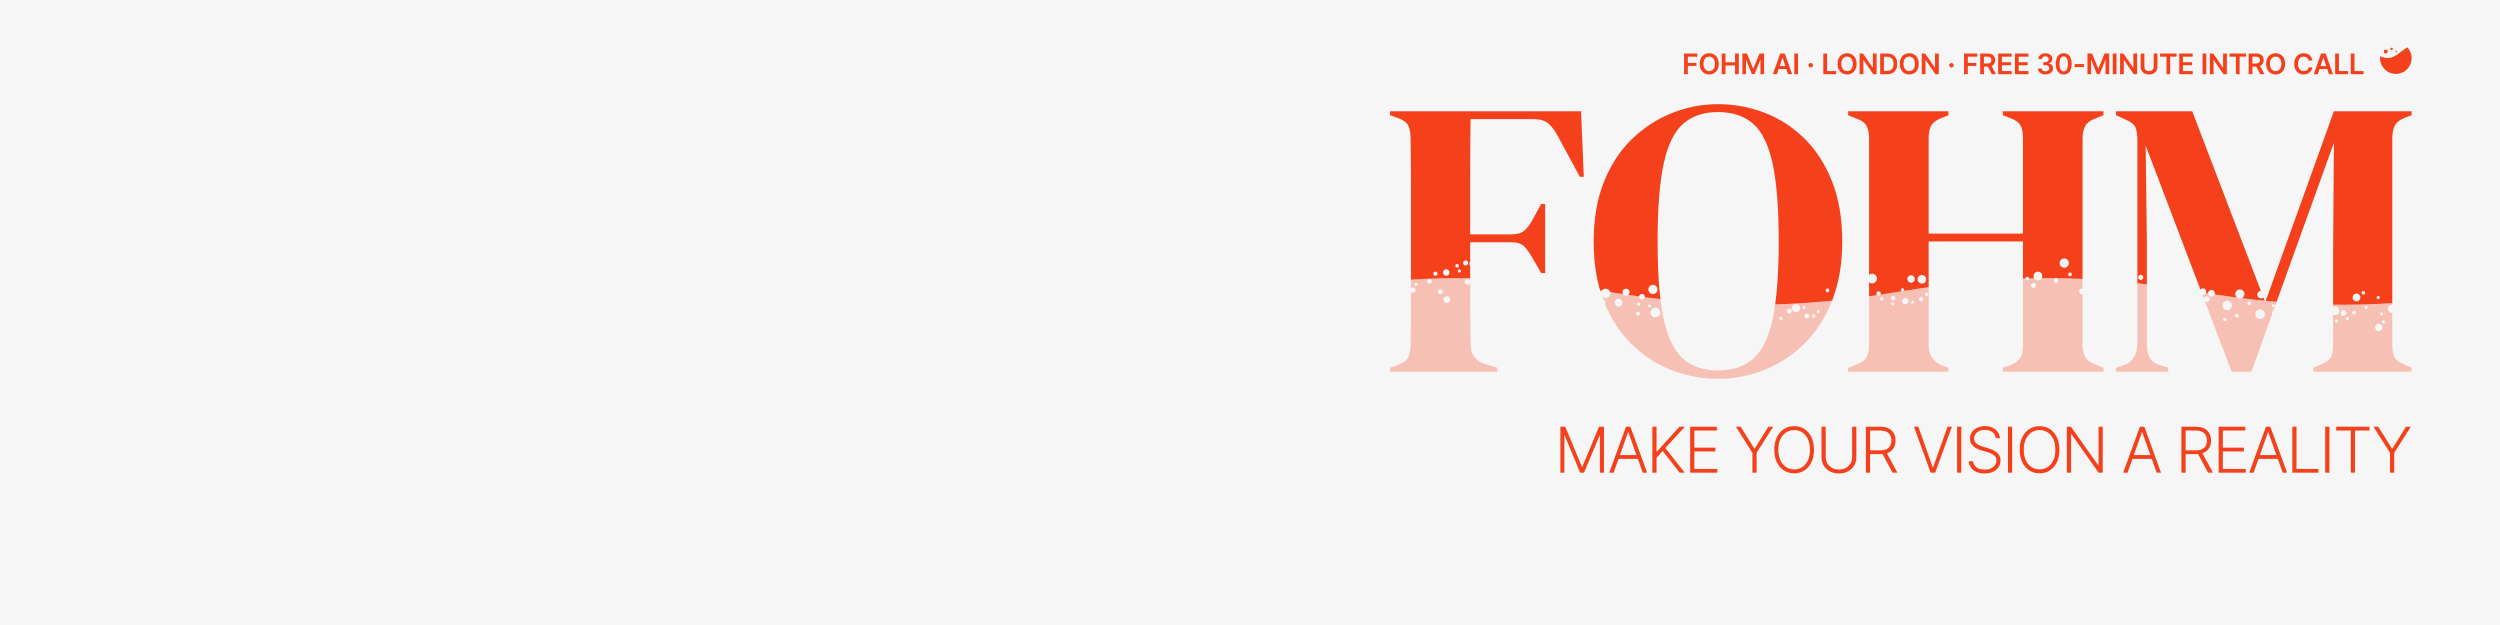
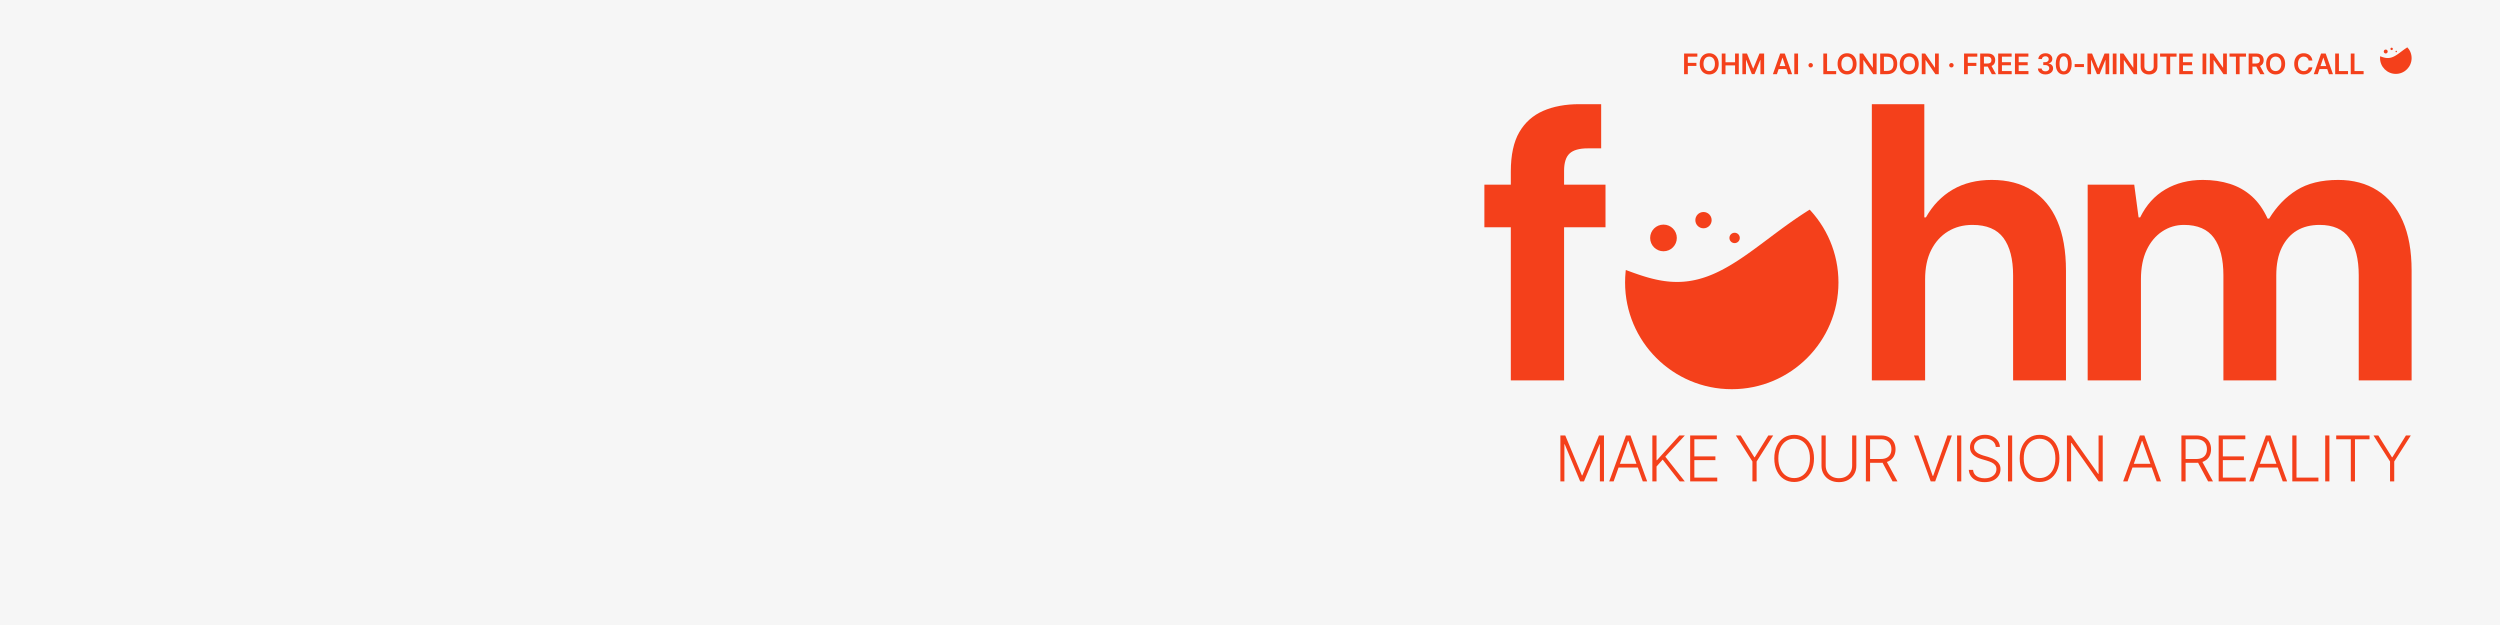
<svg xmlns="http://www.w3.org/2000/svg" viewBox="0 0 1584 396" width="1584" height="396">
  <rect width="1584" height="396" fill="#F6F6F6" />
-   <defs>
-     <clipPath id="up36">
-       <path d="M830.75 184.65 C898.79 173.40 949.53 173.40 1017.56 184.65 C1085.60 195.90 1136.34 195.90 1204.38 184.65 C1272.41 173.40 1323.15 173.40 1391.19 184.65 C1459.22 195.90 1509.96 195.90 1578.00 184.65 L1578.00 16.00 L830.75 16.00 Z" />
-     </clipPath>
-     <clipPath id="dn36">
-       <path d="M830.75 184.65 C898.79 173.40 949.53 173.40 1017.56 184.65 C1085.60 195.90 1136.34 195.90 1204.38 184.65 C1272.41 173.40 1323.15 173.40 1391.19 184.65 C1459.22 195.90 1509.96 195.90 1578.00 184.65 L1578.00 285.50 L830.75 285.50 Z" />
-     </clipPath>
-     <mask id="fm36" maskUnits="userSpaceOnUse" x="830.75" y="16.00" width="747.25" height="269.50">
-       <rect x="830.75" y="16.00" width="747.25" height="269.50" fill="#fff" />
-       <g fill="#000">
-         <circle cx="880.93" cy="183.11" r="1.15" />
-         <circle cx="886.37" cy="176.33" r="1.00" />
-         <circle cx="895.13" cy="183.79" r="1.74" />
-         <circle cx="891.70" cy="175.32" r="1.00" />
-         <circle cx="897.15" cy="180.18" r="1.02" />
-         <circle cx="905.65" cy="178.18" r="1.53" />
-         <circle cx="909.47" cy="173.44" r="1.34" />
-         <circle cx="912.63" cy="184.83" r="1.59" />
-         <circle cx="916.34" cy="172.67" r="2.06" />
-         <circle cx="916.69" cy="189.87" r="2.15" />
-         <circle cx="924.63" cy="171.69" r="1.00" />
-         <circle cx="923.22" cy="168.41" r="1.14" />
-         <circle cx="928.62" cy="166.61" r="1.61" />
-         <circle cx="929.76" cy="178.62" r="1.84" />
-         <circle cx="934.18" cy="185.56" r="1.79" />
-         <circle cx="932.84" cy="167.10" r="1.86" />
-         <circle cx="938.90" cy="177.11" r="1.00" />
-         <circle cx="940.50" cy="168.40" r="1.08" />
-         <circle cx="948.35" cy="183.26" r="1.53" />
-         <circle cx="948.67" cy="175.81" r="2.58" />
-         <circle cx="958.10" cy="183.62" r="1.00" />
-         <circle cx="966.75" cy="176.20" r="1.88" />
-         <circle cx="964.24" cy="184.87" r="2.24" />
-         <circle cx="968.56" cy="172.77" r="1.01" />
-         <circle cx="968.51" cy="180.00" r="1.00" />
-         <circle cx="974.76" cy="182.99" r="1.00" />
-         <circle cx="974.99" cy="190.29" r="1.20" />
-         <circle cx="982.07" cy="182.63" r="1.08" />
-         <circle cx="982.67" cy="190.32" r="1.01" />
-         <circle cx="987.96" cy="168.91" r="1.01" />
-         <circle cx="991.00" cy="172.70" r="1.09" />
-         <circle cx="994.89" cy="168.59" r="1.49" />
-         <circle cx="994.08" cy="188.11" r="3.14" />
-         <circle cx="1000.91" cy="178.11" r="1.03" />
-         <circle cx="1003.17" cy="182.32" r="2.24" />
-         <circle cx="1008.34" cy="188.33" r="2.53" />
-         <circle cx="1011.55" cy="192.36" r="1.00" />
-         <circle cx="1015.19" cy="191.61" r="1.93" />
-         <circle cx="1017.35" cy="185.92" r="3.01" />
-         <circle cx="1025.51" cy="191.80" r="2.48" />
-         <circle cx="1030.23" cy="185.14" r="2.27" />
-         <circle cx="1037.87" cy="198.69" r="1.25" />
-         <circle cx="1038.28" cy="192.79" r="1.03" />
-         <circle cx="1045.15" cy="193.90" r="1.02" />
-         <circle cx="1040.32" cy="188.03" r="1.82" />
-         <circle cx="1048.88" cy="198.01" r="3.10" />
-         <circle cx="1047.31" cy="183.40" r="2.91" />
-         <circle cx="1056.80" cy="193.47" r="1.63" />
-         <circle cx="1061.17" cy="199.95" r="1.19" />
-         <circle cx="1060.91" cy="184.68" r="2.77" />
-         <circle cx="1066.62" cy="196.66" r="2.31" />
-         <circle cx="1073.03" cy="191.96" r="2.04" />
-         <circle cx="1079.06" cy="195.36" r="1.08" />
-         <circle cx="1078.47" cy="205.45" r="2.16" />
-         <circle cx="1084.51" cy="191.28" r="1.69" />
-         <circle cx="1086.96" cy="197.15" r="1.50" />
-         <circle cx="1091.05" cy="206.47" r="1.95" />
-         <circle cx="1094.62" cy="196.28" r="1.01" />
-         <circle cx="1098.74" cy="198.82" r="1.86" />
-         <circle cx="1104.66" cy="196.76" r="1.03" />
-         <circle cx="1105.01" cy="191.03" r="3.08" />
-         <circle cx="1107.06" cy="183.07" r="1.25" />
-         <circle cx="1107.95" cy="199.67" r="1.30" />
-         <circle cx="1115.02" cy="182.47" r="1.04" />
-         <circle cx="1114.81" cy="202.95" r="1.31" />
-         <circle cx="1122.19" cy="198.81" r="1.00" />
-         <circle cx="1122.14" cy="185.64" r="3.10" />
-         <circle cx="1128.34" cy="201.71" r="1.10" />
-         <circle cx="1133.69" cy="197.02" r="1.59" />
-         <circle cx="1137.95" cy="195.22" r="2.58" />
-         <circle cx="1144.88" cy="200.27" r="1.54" />
-         <circle cx="1143.06" cy="194.89" r="1.07" />
-         <circle cx="1152.05" cy="197.33" r="1.00" />
-         <circle cx="1149.14" cy="200.21" r="1.12" />
-         <circle cx="1157.92" cy="183.96" r="1.18" />
-         <circle cx="1162.73" cy="199.80" r="2.39" />
-         <circle cx="1165.16" cy="189.71" r="2.46" />
-         <circle cx="1169.78" cy="197.30" r="1.17" />
-         <circle cx="1173.53" cy="195.22" r="1.00" />
-         <circle cx="1175.60" cy="200.98" r="1.03" />
-         <circle cx="1179.72" cy="196.48" r="1.11" />
-         <circle cx="1183.06" cy="194.58" r="1.35" />
-         <circle cx="1186.16" cy="176.50" r="3.07" />
-         <circle cx="1190.27" cy="185.97" r="1.38" />
-         <circle cx="1192.25" cy="189.32" r="1.09" />
-         <circle cx="1199.18" cy="192.54" r="1.00" />
-         <circle cx="1199.54" cy="188.87" r="1.49" />
-         <circle cx="1207.17" cy="190.78" r="2.01" />
-         <circle cx="1205.47" cy="183.64" r="1.02" />
-         <circle cx="1211.92" cy="191.47" r="1.00" />
-         <circle cx="1210.87" cy="176.77" r="2.37" />
-         <circle cx="1217.17" cy="189.54" r="1.44" />
-         <circle cx="1217.72" cy="176.96" r="2.71" />
-         <circle cx="1220.77" cy="186.44" r="1.07" />
-         <circle cx="1230.24" cy="175.25" r="1.73" />
-         <circle cx="1232.62" cy="181.58" r="2.08" />
-         <circle cx="1237.13" cy="181.25" r="1.09" />
-         <circle cx="1240.65" cy="177.31" r="1.41" />
-         <circle cx="1247.97" cy="172.83" r="1.02" />
-         <circle cx="1245.59" cy="179.10" r="1.13" />
-         <circle cx="1253.63" cy="178.68" r="1.87" />
-         <circle cx="1250.84" cy="173.36" r="1.12" />
-         <circle cx="1261.14" cy="177.69" r="2.72" />
-         <circle cx="1272.35" cy="183.59" r="3.00" />
-         <circle cx="1276.50" cy="161.68" r="1.40" />
-         <circle cx="1275.97" cy="176.77" r="1.13" />
-         <circle cx="1284.45" cy="176.46" r="1.14" />
-         <circle cx="1291.24" cy="174.86" r="2.75" />
-         <circle cx="1288.39" cy="180.83" r="1.63" />
-         <circle cx="1302.67" cy="177.77" r="1.45" />
-         <circle cx="1307.91" cy="166.70" r="2.94" />
-         <circle cx="1311.55" cy="173.83" r="1.17" />
-         <circle cx="1319.04" cy="184.60" r="1.82" />
-         <circle cx="1320.78" cy="178.13" r="1.24" />
-         <circle cx="1326.78" cy="179.70" r="1.42" />
-         <circle cx="1329.45" cy="178.49" r="1.17" />
-         <circle cx="1330.31" cy="168.00" r="1.09" />
-         <circle cx="1336.13" cy="173.77" r="1.27" />
-         <circle cx="1334.88" cy="182.07" r="1.17" />
-         <circle cx="1344.56" cy="180.57" r="1.43" />
-         <circle cx="1342.48" cy="178.50" r="1.06" />
-         <circle cx="1350.61" cy="183.64" r="3.01" />
-         <circle cx="1348.62" cy="187.66" r="1.00" />
-         <circle cx="1356.38" cy="175.73" r="1.63" />
-         <circle cx="1362.96" cy="185.18" r="1.01" />
-         <circle cx="1365.41" cy="181.33" r="1.34" />
-         <circle cx="1370.81" cy="183.68" r="1.02" />
-         <circle cx="1373.16" cy="190.99" r="1.00" />
-         <circle cx="1377.76" cy="169.31" r="1.23" />
-         <circle cx="1378.63" cy="191.93" r="1.35" />
-         <circle cx="1387.05" cy="184.11" r="1.07" />
-         <circle cx="1391.59" cy="188.11" r="1.28" />
-         <circle cx="1398.24" cy="189.57" r="1.90" />
-         <circle cx="1395.81" cy="184.80" r="2.09" />
-         <circle cx="1401.19" cy="185.88" r="2.17" />
-         <circle cx="1409.58" cy="202.50" r="1.06" />
-         <circle cx="1411.12" cy="193.55" r="2.98" />
-         <circle cx="1417.24" cy="199.99" r="1.24" />
-         <circle cx="1419.18" cy="186.26" r="2.90" />
-         <circle cx="1425.10" cy="192.23" r="1.21" />
-         <circle cx="1432.03" cy="199.08" r="3.06" />
-         <circle cx="1432.62" cy="186.66" r="2.40" />
-         <circle cx="1440.73" cy="198.17" r="1.21" />
-         <circle cx="1440.31" cy="193.65" r="1.00" />
-         <circle cx="1446.85" cy="197.32" r="2.19" />
-         <circle cx="1449.63" cy="209.33" r="2.01" />
-         <circle cx="1458.97" cy="197.63" r="1.00" />
-         <circle cx="1456.63" cy="185.91" r="1.00" />
-         <circle cx="1462.40" cy="202.51" r="3.02" />
-         <circle cx="1469.29" cy="197.36" r="2.33" />
-         <circle cx="1468.06" cy="188.61" r="1.15" />
-         <circle cx="1473.49" cy="201.25" r="2.25" />
-         <circle cx="1477.15" cy="190.12" r="1.00" />
-         <circle cx="1479.57" cy="196.95" r="2.67" />
-         <circle cx="1480.48" cy="203.33" r="1.01" />
-         <circle cx="1487.35" cy="201.84" r="1.07" />
-         <circle cx="1484.86" cy="198.31" r="1.87" />
-         <circle cx="1493.08" cy="188.48" r="2.48" />
-         <circle cx="1491.48" cy="198.08" r="1.21" />
-         <circle cx="1499.14" cy="194.75" r="1.02" />
-         <circle cx="1497.41" cy="185.50" r="1.15" />
-         <circle cx="1507.20" cy="207.46" r="2.35" />
-         <circle cx="1506.82" cy="188.52" r="1.01" />
-         <circle cx="1508.85" cy="198.86" r="1.00" />
-         <circle cx="1510.11" cy="204.00" r="1.04" />
-         <circle cx="1515.55" cy="195.70" r="2.59" />
-         <circle cx="1520.96" cy="195.40" r="1.06" />
-       </g>
-     </mask>
-   </defs>
-   <g mask="url(#fm36)">
-     <g clip-path="url(#up36)">
-       <path fill="#F4401B" d="M880.75 235.5V233.0L885.25 231.5Q890.25 229.75 892.0 226.75Q893.75 223.75 893.75 218.75Q894.0 203.75 894.0 188.5Q894.0 173.25 894.0 158.0V148.0Q894.0 133.0 894.0 117.875Q894.0 102.75 893.75 87.75Q893.75 82.75 892.375 79.75Q891.0 76.75 886.25 75.0L880.75 73.0V70.5H1001.75L1003.5 112.0H1001.0L986.75 85.75Q984.25 81.0 981.0 78.25Q977.75 75.5 972.0 75.5H931.75Q931.5 93.25 931.5 111.75Q931.5 130.25 931.5 148.5H957.5Q963.25 148.5 966.0 146.0Q968.75 143.5 971.25 138.75L976.5 129.25H979.0V173.0H976.5L971.0 163.5Q968.5 159.0 965.875 156.25Q963.25 153.5 957.5 153.5H931.5Q931.5 171.0 931.5 186.875Q931.5 202.75 931.75 218.0Q931.75 227.75 941.25 230.75L948.75 233.0V235.5ZM1088.5 240.0Q1073.25 240.0 1059.125 234.5Q1045.0 229.0 1033.875 218.125Q1022.75 207.25 1016.25 191.0Q1009.75 174.75 1009.75 153.0Q1009.75 131.5 1016.25 115.25Q1022.75 99.0 1034.0 88.125Q1045.25 77.25 1059.375 71.625Q1073.5 66.0 1088.5 66.0Q1103.75 66.0 1117.875 71.375Q1132.0 76.75 1143.125 87.625Q1154.25 98.5 1160.75 114.875Q1167.25 131.25 1167.25 153.0Q1167.25 174.25 1160.75 190.625Q1154.25 207.0 1143.125 217.875Q1132.0 228.75 1117.875 234.375Q1103.75 240.0 1088.5 240.0ZM1088.5 234.75Q1102.25 234.75 1110.75 227.375Q1119.25 220.0 1123.125 202.125Q1127.0 184.25 1127.0 153.0Q1127.0 121.5 1123.125 103.625Q1119.25 85.75 1110.75 78.375Q1102.25 71.0 1088.5 71.0Q1075.0 71.0 1066.5 78.375Q1058.0 85.75 1054.125 103.625Q1050.25 121.5 1050.25 153.0Q1050.25 184.25 1054.125 202.125Q1058.0 220.0 1066.5 227.375Q1075.0 234.75 1088.5 234.75ZM1171.0 235.5V233.0L1176.0 231.0Q1181.0 229.25 1182.625 226.25Q1184.25 223.25 1184.25 218.5V87.75Q1184.25 82.75 1182.625 79.75Q1181.0 76.75 1176.0 75.0L1171.0 73.0V70.5H1234.5V73.0L1230.25 74.75Q1225.5 76.5 1223.75 79.375Q1222.0 82.25 1222.0 87.25V148.0H1281.75V87.25Q1281.75 82.25 1280.125 79.375Q1278.5 76.5 1273.5 74.75L1269.0 73.0V70.5H1332.75V73.0L1327.75 75.0Q1323.0 76.75 1321.25 79.75Q1319.5 82.75 1319.5 87.75V218.5Q1319.5 223.25 1321.25 226.25Q1323.0 229.25 1327.75 231.0L1332.75 233.0V235.5H1269.0V233.0L1273.5 231.5Q1278.5 229.5 1280.125 226.625Q1281.75 223.75 1281.75 218.75V153.0H1222.0V218.75Q1222.0 228.0 1230.25 231.5L1234.5 233.0V235.5ZM1340.75 235.5V233.0L1345.75 231.25Q1354.25 228.5 1354.25 217.0V89.0Q1354.25 84.0 1353.125 81.0Q1352.0 78.0 1347.25 76.0L1340.75 73.0V70.5H1389.0L1435.25 191.5L1478.75 70.5H1528.0V73.0L1524.0 74.5Q1519.25 76.25 1517.5 79.375Q1515.75 82.5 1515.75 87.5V218.25Q1515.75 223.25 1517.0 226.0Q1518.25 228.75 1523.0 230.75L1528.0 233.0V235.5H1465.75V233.0L1471.0 230.75Q1475.75 228.75 1477.0 226.0Q1478.25 223.25 1478.25 218.25V162.0L1478.75 90.5L1426.5 235.5H1414.0L1359.5 92.25L1360.25 154.5V217.5Q1360.25 223.0 1361.875 226.375Q1363.5 229.75 1368.25 231.25L1373.75 233.0V235.5Z" />
-     </g>
-     <g clip-path="url(#dn36)">
-       <path fill-opacity=".3" fill="#F4401B" d="M880.75 235.5V233.0L885.25 231.5Q890.25 229.75 892.0 226.75Q893.75 223.75 893.75 218.75Q894.0 203.75 894.0 188.5Q894.0 173.25 894.0 158.0V148.0Q894.0 133.0 894.0 117.875Q894.0 102.75 893.75 87.75Q893.75 82.75 892.375 79.75Q891.0 76.75 886.25 75.0L880.75 73.0V70.5H1001.75L1003.5 112.0H1001.0L986.75 85.75Q984.25 81.0 981.0 78.25Q977.75 75.5 972.0 75.5H931.75Q931.5 93.25 931.5 111.75Q931.5 130.25 931.5 148.5H957.5Q963.25 148.5 966.0 146.0Q968.75 143.5 971.25 138.75L976.5 129.25H979.0V173.0H976.5L971.0 163.5Q968.5 159.0 965.875 156.25Q963.25 153.5 957.5 153.5H931.5Q931.5 171.0 931.5 186.875Q931.5 202.75 931.75 218.0Q931.75 227.75 941.25 230.75L948.75 233.0V235.5ZM1088.5 240.0Q1073.25 240.0 1059.125 234.5Q1045.0 229.0 1033.875 218.125Q1022.75 207.25 1016.25 191.0Q1009.75 174.75 1009.75 153.0Q1009.75 131.5 1016.25 115.25Q1022.75 99.0 1034.0 88.125Q1045.25 77.25 1059.375 71.625Q1073.5 66.0 1088.5 66.0Q1103.75 66.0 1117.875 71.375Q1132.0 76.75 1143.125 87.625Q1154.25 98.5 1160.75 114.875Q1167.25 131.25 1167.25 153.0Q1167.25 174.25 1160.75 190.625Q1154.25 207.0 1143.125 217.875Q1132.0 228.75 1117.875 234.375Q1103.75 240.0 1088.5 240.0ZM1088.5 234.75Q1102.25 234.75 1110.75 227.375Q1119.25 220.0 1123.125 202.125Q1127.0 184.25 1127.0 153.0Q1127.0 121.5 1123.125 103.625Q1119.25 85.75 1110.75 78.375Q1102.25 71.0 1088.5 71.0Q1075.0 71.0 1066.5 78.375Q1058.0 85.75 1054.125 103.625Q1050.25 121.5 1050.25 153.0Q1050.25 184.25 1054.125 202.125Q1058.0 220.0 1066.5 227.375Q1075.0 234.75 1088.5 234.75ZM1171.0 235.5V233.0L1176.0 231.0Q1181.0 229.25 1182.625 226.25Q1184.25 223.25 1184.25 218.5V87.75Q1184.25 82.75 1182.625 79.75Q1181.0 76.75 1176.0 75.0L1171.0 73.0V70.5H1234.5V73.0L1230.25 74.75Q1225.5 76.5 1223.75 79.375Q1222.0 82.25 1222.0 87.25V148.0H1281.75V87.25Q1281.75 82.25 1280.125 79.375Q1278.5 76.5 1273.5 74.75L1269.0 73.0V70.5H1332.75V73.0L1327.75 75.0Q1323.0 76.75 1321.25 79.75Q1319.5 82.75 1319.5 87.75V218.5Q1319.5 223.25 1321.25 226.25Q1323.0 229.25 1327.75 231.0L1332.75 233.0V235.5H1269.0V233.0L1273.5 231.5Q1278.5 229.5 1280.125 226.625Q1281.75 223.75 1281.75 218.75V153.0H1222.0V218.75Q1222.0 228.0 1230.25 231.5L1234.5 233.0V235.5ZM1340.75 235.5V233.0L1345.75 231.25Q1354.25 228.5 1354.25 217.0V89.0Q1354.25 84.0 1353.125 81.0Q1352.0 78.0 1347.25 76.0L1340.75 73.0V70.5H1389.0L1435.25 191.5L1478.75 70.5H1528.0V73.0L1524.0 74.5Q1519.25 76.25 1517.5 79.375Q1515.75 82.5 1515.75 87.5V218.25Q1515.75 223.25 1517.0 226.0Q1518.25 228.75 1523.0 230.75L1528.0 233.0V235.5H1465.75V233.0L1471.0 230.75Q1475.75 228.75 1477.0 226.0Q1478.25 223.25 1478.25 218.25V162.0L1478.75 90.5L1426.5 235.5H1414.0L1359.5 92.25L1360.25 154.5V217.5Q1360.25 223.0 1361.875 226.375Q1363.5 229.75 1368.25 231.25L1373.75 233.0V235.5Z" />
-     </g>
-   </g>
-   <path fill="#F4401B" d="M988.664 270.398H991.75L1002.297 295.73H1002.57L1013.117 270.398H1016.281V299.5H1013.684V276.004H1013.469L1003.605 299.5H1001.203L991.418 276.004H991.203V299.5H988.664ZM1022.405 299.5H1019.612L1030.217 270.398H1033.049L1043.635 299.5H1040.862L1031.721 273.855H1031.526ZM1024.416 288.348H1038.85V290.73H1024.416ZM1046.927 299.5V270.398H1049.583V286.082H1049.856L1064.075 270.398H1067.532L1055.13 283.855L1067.473 299.5H1064.231L1053.47 285.711L1049.583 290.066V299.5ZM1070.882 299.5V270.398H1087.777V272.801H1073.538V283.66H1086.878V286.043H1073.538V297.117H1088.05V299.5ZM1099.848 270.398H1102.914L1111.547 284.207H1111.82L1120.414 270.398H1123.5L1112.992 286.902V299.5H1110.336V286.902ZM1136.791 299.891Q1133.12 299.891 1130.268 298.055Q1127.416 296.219 1125.805 292.859Q1124.194 289.5 1124.194 284.969Q1124.194 280.418 1125.815 277.049Q1127.436 273.68 1130.278 271.844Q1133.12 270.008 1136.791 270.008Q1140.463 270.008 1143.295 271.844Q1146.127 273.68 1147.739 277.049Q1149.35 280.418 1149.35 284.969Q1149.35 289.5 1147.739 292.859Q1146.127 296.219 1143.295 298.055Q1140.463 299.891 1136.791 299.891ZM1136.791 297.41Q1139.643 297.41 1141.909 295.926Q1144.174 294.441 1145.483 291.658Q1146.791 288.875 1146.791 284.969Q1146.791 281.043 1145.483 278.25Q1144.174 275.457 1141.909 273.973Q1139.643 272.488 1136.791 272.488Q1133.94 272.488 1131.664 273.973Q1129.389 275.457 1128.071 278.25Q1126.752 281.043 1126.752 284.969Q1126.752 288.855 1128.061 291.648Q1129.37 294.441 1131.645 295.926Q1133.92 297.41 1136.791 297.41ZM1173.52 270.398H1176.177V289.656Q1176.177 292.625 1174.79 294.959Q1173.403 297.293 1170.913 298.641Q1168.423 299.988 1165.161 299.988Q1161.88 299.988 1159.389 298.641Q1156.899 297.293 1155.503 294.959Q1154.106 292.625 1154.106 289.656V270.398H1156.762V289.48Q1156.762 291.785 1157.807 293.602Q1158.852 295.418 1160.737 296.453Q1162.622 297.488 1165.161 297.488Q1167.68 297.488 1169.555 296.453Q1171.43 295.418 1172.475 293.602Q1173.52 291.785 1173.52 289.48ZM1182.222 299.5V270.398H1191.636Q1194.741 270.398 1196.812 271.521Q1198.882 272.645 1199.946 274.617Q1201.011 276.59 1201.011 279.129Q1201.011 281.668 1199.956 283.611Q1198.902 285.555 1196.821 286.648Q1194.741 287.742 1191.675 287.742H1183.687V285.32H1191.597Q1193.882 285.32 1195.386 284.559Q1196.89 283.797 1197.642 282.41Q1198.394 281.023 1198.394 279.129Q1198.394 277.215 1197.632 275.789Q1196.87 274.363 1195.366 273.582Q1193.862 272.801 1191.558 272.801H1184.878V299.5ZM1199.136 299.5 1192.066 286.355H1195.073L1202.222 299.5ZM1215.484 270.398 1224.566 296.043H1224.84L1233.941 270.398H1236.715L1226.129 299.5H1223.297L1212.691 270.398ZM1242.662 270.398V299.5H1240.006V270.398ZM1257.419 299.988Q1254.45 299.988 1252.262 299.012Q1250.075 298.035 1248.825 296.277Q1247.575 294.52 1247.419 292.215H1250.134Q1250.29 293.953 1251.276 295.145Q1252.262 296.336 1253.864 296.951Q1255.466 297.566 1257.419 297.566Q1259.606 297.566 1261.305 296.834Q1263.005 296.102 1263.971 294.793Q1264.938 293.484 1264.938 291.727Q1264.938 290.242 1264.167 289.246Q1263.395 288.25 1262.028 287.566Q1260.661 286.883 1258.845 286.355L1255.387 285.34Q1251.97 284.344 1250.075 282.527Q1248.18 280.711 1248.18 277.918Q1248.18 275.574 1249.44 273.787Q1250.7 272.0 1252.848 270.994Q1254.997 269.988 1257.673 269.988Q1260.387 269.988 1262.477 270.994Q1264.567 272.0 1265.798 273.729Q1267.028 275.457 1267.126 277.664H1264.528Q1264.294 275.242 1262.399 273.807Q1260.505 272.371 1257.595 272.371Q1255.583 272.371 1254.04 273.074Q1252.497 273.777 1251.628 275.008Q1250.759 276.238 1250.759 277.801Q1250.759 279.324 1251.618 280.35Q1252.477 281.375 1253.805 282.02Q1255.134 282.664 1256.54 283.094L1259.606 283.973Q1260.993 284.383 1262.38 284.979Q1263.766 285.574 1264.929 286.473Q1266.091 287.371 1266.804 288.67Q1267.516 289.969 1267.516 291.785Q1267.516 294.09 1266.305 295.955Q1265.095 297.82 1262.839 298.904Q1260.583 299.988 1257.419 299.988ZM1274.909 270.398V299.5H1272.253V270.398ZM1292.283 299.891Q1288.611 299.891 1285.759 298.055Q1282.908 296.219 1281.296 292.859Q1279.685 289.5 1279.685 284.969Q1279.685 280.418 1281.306 277.049Q1282.927 273.68 1285.769 271.844Q1288.611 270.008 1292.283 270.008Q1295.955 270.008 1298.787 271.844Q1301.619 273.68 1303.23 277.049Q1304.841 280.418 1304.841 284.969Q1304.841 289.5 1303.23 292.859Q1301.619 296.219 1298.787 298.055Q1295.955 299.891 1292.283 299.891ZM1292.283 297.41Q1295.134 297.41 1297.4 295.926Q1299.666 294.441 1300.974 291.658Q1302.283 288.875 1302.283 284.969Q1302.283 281.043 1300.974 278.25Q1299.666 275.457 1297.4 273.973Q1295.134 272.488 1292.283 272.488Q1289.431 272.488 1287.156 273.973Q1284.88 275.457 1283.562 278.25Q1282.244 281.043 1282.244 284.969Q1282.244 288.855 1283.552 291.648Q1284.861 294.441 1287.136 295.926Q1289.412 297.41 1292.283 297.41ZM1332.293 270.398V299.5H1329.676L1312.508 275.145H1312.254V299.5H1309.598V270.398H1312.176L1329.441 294.793H1329.656V270.398ZM1348.016 299.5H1345.223L1355.829 270.398H1358.661L1369.247 299.5H1366.473L1357.333 273.855H1357.137ZM1350.028 288.348H1364.462V290.73H1350.028ZM1382.138 299.5V270.398H1391.552Q1394.658 270.398 1396.728 271.521Q1398.798 272.645 1399.863 274.617Q1400.927 276.59 1400.927 279.129Q1400.927 281.668 1399.873 283.611Q1398.818 285.555 1396.738 286.648Q1394.658 287.742 1391.591 287.742H1383.603V285.32H1391.513Q1393.798 285.32 1395.302 284.559Q1396.806 283.797 1397.558 282.41Q1398.31 281.023 1398.31 279.129Q1398.31 277.215 1397.548 275.789Q1396.787 274.363 1395.283 273.582Q1393.779 272.801 1391.474 272.801H1384.795V299.5ZM1399.052 299.5 1391.982 286.355H1394.99L1402.138 299.5ZM1405.742 299.5V270.398H1422.637V272.801H1408.398V283.66H1421.738V286.043H1408.398V297.117H1422.91V299.5ZM1427.881 299.5H1425.088L1435.694 270.398H1438.526L1449.112 299.5H1446.338L1437.198 273.855H1437.002ZM1429.893 288.348H1444.327V290.73H1429.893ZM1452.403 299.5V270.398H1455.059V297.117H1468.946V299.5ZM1475.909 270.398V299.5H1473.253V270.398ZM1480.216 272.801V270.398H1501.33V272.801H1492.111V299.5H1489.474V272.801ZM1503.84 270.398H1506.906L1515.539 284.207H1515.812L1524.406 270.398H1527.492L1516.984 286.902V299.5H1514.328V286.902Z" />
-   <g transform="translate(1504.11 22.93) scale(0.06944)" fill="#F4401B">
+   <path fill="#F4401B" d="M957.25 241.0V108.75Q957.25 93.0 962.625 83.75Q968.0 74.5 977.75 70.25Q987.5 66.0 1000.75 66.0H1014.5V94.0H1006.0Q998.0 94.0 994.5 97.25Q991.0 100.5 991.0 108.25V241.0ZM940.5 144.0V117.0H1017.25V144.0Z" />
+   <g transform="translate(1003.36 85.11) scale(0.46944)" fill="#F4401B">
    <defs>
-       <clipPath id="sym37">
+       <clipPath id="sym25">
        <circle cx="200" cy="200" r="144" />
      </clipPath>
    </defs>
-     <path clip-path="url(#sym37)" d="M56.00 182.72 L59.60 184.06 L63.20 185.39 L66.80 186.70 L70.40 187.97 L74.00 189.21 L77.60 190.41 L81.20 191.55 L84.80 192.64 L88.40 193.66 L92.00 194.61 L95.60 195.49 L99.20 196.29 L102.80 197.00 L106.40 197.62 L110.00 198.14 L113.60 198.57 L117.20 198.90 L120.80 199.11 L124.40 199.22 L128.00 199.22 L131.60 199.11 L135.20 198.88 L138.80 198.53 L142.40 198.07 L146.00 197.48 L149.60 196.78 L153.20 195.97 L156.80 195.03 L160.40 193.98 L164.00 192.82 L167.60 191.55 L171.20 190.16 L174.80 188.67 L178.40 187.07 L182.00 185.37 L185.60 183.58 L189.20 181.69 L192.80 179.71 L196.40 177.65 L200.00 175.50 L203.60 173.28 L207.20 171.00 L210.80 168.64 L214.40 166.23 L218.00 163.76 L221.60 161.25 L225.20 158.69 L228.80 156.10 L232.40 153.47 L236.00 150.82 L239.60 148.15 L243.20 145.46 L246.80 142.77 L250.40 140.07 L254.00 137.37 L257.60 134.68 L261.20 132.00 L264.80 129.34 L268.40 126.69 L272.00 124.07 L275.60 121.48 L279.20 118.92 L282.80 116.39 L286.40 113.90 L290.00 111.46 L293.60 109.05 L297.20 106.68 L300.80 104.37 L304.40 102.09 L308.00 99.87 L311.60 97.69 L315.20 95.55 L318.80 93.47 L322.40 91.42 L326.00 89.43 L329.60 87.47 L333.20 85.55 L336.80 83.67 L340.40 81.83 L344.00 80.01 L344 354 L56 354 Z" />
+     <path clip-path="url(#sym25)" d="M56.00 182.72 L59.60 184.06 L63.20 185.39 L66.80 186.70 L70.40 187.97 L74.00 189.21 L77.60 190.41 L81.20 191.55 L84.80 192.64 L88.40 193.66 L92.00 194.61 L95.60 195.49 L99.20 196.29 L102.80 197.00 L106.40 197.62 L110.00 198.14 L113.60 198.57 L117.20 198.90 L120.80 199.11 L124.40 199.22 L128.00 199.22 L131.60 199.11 L135.20 198.88 L138.80 198.53 L142.40 198.07 L146.00 197.48 L149.60 196.78 L153.20 195.97 L156.80 195.03 L160.40 193.98 L164.00 192.82 L167.60 191.55 L171.20 190.16 L174.80 188.67 L178.40 187.07 L182.00 185.37 L185.60 183.58 L189.20 181.69 L192.80 179.71 L196.40 177.65 L200.00 175.50 L203.60 173.28 L207.20 171.00 L210.80 168.64 L214.40 166.23 L218.00 163.76 L221.60 161.25 L225.20 158.69 L228.80 156.10 L232.40 153.47 L236.00 150.82 L239.60 148.15 L243.20 145.46 L246.80 142.77 L250.40 140.07 L254.00 137.37 L257.60 134.68 L261.20 132.00 L264.80 129.34 L268.40 126.69 L272.00 124.07 L275.60 121.48 L279.20 118.92 L282.80 116.39 L286.40 113.90 L290.00 111.46 L293.60 109.05 L297.20 106.68 L300.80 104.37 L304.40 102.09 L308.00 99.87 L311.60 97.69 L315.20 95.55 L318.80 93.47 L322.40 91.42 L326.00 89.43 L329.60 87.47 L333.20 85.55 L336.80 83.67 L340.40 81.83 L344.00 80.01 L344 354 L56 354 Z" />
+     <circle cx="107.84" cy="139.84" r="18" />
+     <circle cx="161.84" cy="115.84" r="11" />
+     <circle cx="203.84" cy="139.84" r="7" />
+   </g>
+   <path fill="#F4401B" d="M1186.0 241.0V66.0H1219.25V137.75H1220.25Q1226.75 126.25 1237.25 120.125Q1247.75 114.0 1262.0 114.0Q1277.0 114.0 1287.5 120.625Q1298.0 127.25 1303.5 140.0Q1309.0 152.75 1309.0 171.5V241.0H1275.5V174.5Q1275.5 159.0 1269.375 150.75Q1263.25 142.5 1249.75 142.5Q1241.0 142.5 1234.25 146.625Q1227.5 150.75 1223.625 158.375Q1219.75 166.0 1219.75 177.0V241.0Z" />
+   <path fill="#F4401B" d="M1322.75 241.0V117.0H1352.25L1355.0 137.75H1356.0Q1361.75 126.0 1372.0 120.0Q1382.25 114.0 1395.75 114.0Q1405.0 114.0 1412.875 116.5Q1420.75 119.0 1426.75 124.375Q1432.75 129.75 1436.75 138.5H1437.75Q1444.75 127.0 1455.125 120.5Q1465.5 114.0 1481.5 114.0Q1495.75 114.0 1506.25 120.625Q1516.75 127.25 1522.375 140.0Q1528.0 152.75 1528.0 171.5V241.0H1494.5V174.5Q1494.5 159.0 1488.5 150.75Q1482.5 142.5 1469.75 142.5Q1461.25 142.5 1455.25 146.125Q1449.25 149.75 1445.75 156.875Q1442.25 164.0 1442.25 174.5V241.0H1408.75V174.5Q1408.75 159.0 1402.75 150.75Q1396.75 142.5 1383.75 142.5Q1376.25 142.5 1370.0 146.625Q1363.75 150.75 1360.125 158.375Q1356.5 166.0 1356.5 177.0V241.0Z" />
+   <path fill="#F4401B" d="M988.664 275.898H991.75L1002.297 301.23H1002.57L1013.117 275.898H1016.281V305.0H1013.684V281.504H1013.469L1003.605 305.0H1001.203L991.418 281.504H991.203V305.0H988.664ZM1022.405 305.0H1019.612L1030.217 275.898H1033.049L1043.635 305.0H1040.862L1031.721 279.355H1031.526ZM1024.416 293.848H1038.85V296.23H1024.416ZM1046.927 305.0V275.898H1049.583V291.582H1049.856L1064.075 275.898H1067.532L1055.13 289.355L1067.473 305.0H1064.231L1053.47 291.211L1049.583 295.566V305.0ZM1070.882 305.0V275.898H1087.777V278.301H1073.538V289.16H1086.878V291.543H1073.538V302.617H1088.05V305.0ZM1099.848 275.898H1102.914L1111.547 289.707H1111.82L1120.414 275.898H1123.5L1112.992 292.402V305.0H1110.336V292.402ZM1136.791 305.391Q1133.12 305.391 1130.268 303.555Q1127.416 301.719 1125.805 298.359Q1124.194 295.0 1124.194 290.469Q1124.194 285.918 1125.815 282.549Q1127.436 279.18 1130.278 277.344Q1133.12 275.508 1136.791 275.508Q1140.463 275.508 1143.295 277.344Q1146.127 279.18 1147.739 282.549Q1149.35 285.918 1149.35 290.469Q1149.35 295.0 1147.739 298.359Q1146.127 301.719 1143.295 303.555Q1140.463 305.391 1136.791 305.391ZM1136.791 302.91Q1139.643 302.91 1141.909 301.426Q1144.174 299.941 1145.483 297.158Q1146.791 294.375 1146.791 290.469Q1146.791 286.543 1145.483 283.75Q1144.174 280.957 1141.909 279.473Q1139.643 277.988 1136.791 277.988Q1133.94 277.988 1131.664 279.473Q1129.389 280.957 1128.071 283.75Q1126.752 286.543 1126.752 290.469Q1126.752 294.355 1128.061 297.148Q1129.37 299.941 1131.645 301.426Q1133.92 302.91 1136.791 302.91ZM1173.52 275.898H1176.177V295.156Q1176.177 298.125 1174.79 300.459Q1173.403 302.793 1170.913 304.141Q1168.423 305.488 1165.161 305.488Q1161.88 305.488 1159.389 304.141Q1156.899 302.793 1155.503 300.459Q1154.106 298.125 1154.106 295.156V275.898H1156.762V294.98Q1156.762 297.285 1157.807 299.102Q1158.852 300.918 1160.737 301.953Q1162.622 302.988 1165.161 302.988Q1167.68 302.988 1169.555 301.953Q1171.43 300.918 1172.475 299.102Q1173.52 297.285 1173.52 294.98ZM1182.222 305.0V275.898H1191.636Q1194.741 275.898 1196.812 277.021Q1198.882 278.145 1199.946 280.117Q1201.011 282.09 1201.011 284.629Q1201.011 287.168 1199.956 289.111Q1198.902 291.055 1196.821 292.148Q1194.741 293.242 1191.675 293.242H1183.687V290.82H1191.597Q1193.882 290.82 1195.386 290.059Q1196.89 289.297 1197.642 287.91Q1198.394 286.523 1198.394 284.629Q1198.394 282.715 1197.632 281.289Q1196.87 279.863 1195.366 279.082Q1193.862 278.301 1191.558 278.301H1184.878V305.0ZM1199.136 305.0 1192.066 291.855H1195.073L1202.222 305.0ZM1215.484 275.898 1224.566 301.543H1224.84L1233.941 275.898H1236.715L1226.129 305.0H1223.297L1212.691 275.898ZM1242.662 275.898V305.0H1240.006V275.898ZM1257.419 305.488Q1254.45 305.488 1252.262 304.512Q1250.075 303.535 1248.825 301.777Q1247.575 300.02 1247.419 297.715H1250.134Q1250.29 299.453 1251.276 300.645Q1252.262 301.836 1253.864 302.451Q1255.466 303.066 1257.419 303.066Q1259.606 303.066 1261.305 302.334Q1263.005 301.602 1263.971 300.293Q1264.938 298.984 1264.938 297.227Q1264.938 295.742 1264.167 294.746Q1263.395 293.75 1262.028 293.066Q1260.661 292.383 1258.845 291.855L1255.387 290.84Q1251.97 289.844 1250.075 288.027Q1248.18 286.211 1248.18 283.418Q1248.18 281.074 1249.44 279.287Q1250.7 277.5 1252.848 276.494Q1254.997 275.488 1257.673 275.488Q1260.387 275.488 1262.477 276.494Q1264.567 277.5 1265.798 279.229Q1267.028 280.957 1267.126 283.164H1264.528Q1264.294 280.742 1262.399 279.307Q1260.505 277.871 1257.595 277.871Q1255.583 277.871 1254.04 278.574Q1252.497 279.277 1251.628 280.508Q1250.759 281.738 1250.759 283.301Q1250.759 284.824 1251.618 285.85Q1252.477 286.875 1253.805 287.52Q1255.134 288.164 1256.54 288.594L1259.606 289.473Q1260.993 289.883 1262.38 290.479Q1263.766 291.074 1264.929 291.973Q1266.091 292.871 1266.804 294.17Q1267.516 295.469 1267.516 297.285Q1267.516 299.59 1266.305 301.455Q1265.095 303.32 1262.839 304.404Q1260.583 305.488 1257.419 305.488ZM1274.909 275.898V305.0H1272.253V275.898ZM1292.283 305.391Q1288.611 305.391 1285.759 303.555Q1282.908 301.719 1281.296 298.359Q1279.685 295.0 1279.685 290.469Q1279.685 285.918 1281.306 282.549Q1282.927 279.18 1285.769 277.344Q1288.611 275.508 1292.283 275.508Q1295.955 275.508 1298.787 277.344Q1301.619 279.18 1303.23 282.549Q1304.841 285.918 1304.841 290.469Q1304.841 295.0 1303.23 298.359Q1301.619 301.719 1298.787 303.555Q1295.955 305.391 1292.283 305.391ZM1292.283 302.91Q1295.134 302.91 1297.4 301.426Q1299.666 299.941 1300.974 297.158Q1302.283 294.375 1302.283 290.469Q1302.283 286.543 1300.974 283.75Q1299.666 280.957 1297.4 279.473Q1295.134 277.988 1292.283 277.988Q1289.431 277.988 1287.156 279.473Q1284.88 280.957 1283.562 283.75Q1282.244 286.543 1282.244 290.469Q1282.244 294.355 1283.552 297.148Q1284.861 299.941 1287.136 301.426Q1289.412 302.91 1292.283 302.91ZM1332.293 275.898V305.0H1329.676L1312.508 280.645H1312.254V305.0H1309.598V275.898H1312.176L1329.441 300.293H1329.656V275.898ZM1348.016 305.0H1345.223L1355.829 275.898H1358.661L1369.247 305.0H1366.473L1357.333 279.355H1357.137ZM1350.028 293.848H1364.462V296.23H1350.028ZM1382.138 305.0V275.898H1391.552Q1394.658 275.898 1396.728 277.021Q1398.798 278.145 1399.863 280.117Q1400.927 282.09 1400.927 284.629Q1400.927 287.168 1399.873 289.111Q1398.818 291.055 1396.738 292.148Q1394.658 293.242 1391.591 293.242H1383.603V290.82H1391.513Q1393.798 290.82 1395.302 290.059Q1396.806 289.297 1397.558 287.91Q1398.31 286.523 1398.31 284.629Q1398.31 282.715 1397.548 281.289Q1396.787 279.863 1395.283 279.082Q1393.779 278.301 1391.474 278.301H1384.795V305.0ZM1399.052 305.0 1391.982 291.855H1394.99L1402.138 305.0ZM1405.742 305.0V275.898H1422.637V278.301H1408.398V289.16H1421.738V291.543H1408.398V302.617H1422.91V305.0ZM1427.881 305.0H1425.088L1435.694 275.898H1438.526L1449.112 305.0H1446.338L1437.198 279.355H1437.002ZM1429.893 293.848H1444.327V296.23H1429.893ZM1452.403 305.0V275.898H1455.059V302.617H1468.946V305.0ZM1475.909 275.898V305.0H1473.253V275.898ZM1480.216 278.301V275.898H1501.33V278.301H1492.111V305.0H1489.474V278.301ZM1503.84 275.898H1506.906L1515.539 289.707H1515.812L1524.406 275.898H1527.492L1516.984 292.402V305.0H1514.328V292.402Z" />
+   <g transform="translate(1504.11 22.93) scale(0.06944)" fill="#F4401B">
+     <defs>
+       <clipPath id="sym26">
+         <circle cx="200" cy="200" r="144" />
+       </clipPath>
+     </defs>
+     <path clip-path="url(#sym26)" d="M56.00 182.72 L59.60 184.06 L63.20 185.39 L66.80 186.70 L70.40 187.97 L74.00 189.21 L77.60 190.41 L81.20 191.55 L84.80 192.64 L88.40 193.66 L92.00 194.61 L95.60 195.49 L99.20 196.29 L102.80 197.00 L106.40 197.62 L110.00 198.14 L113.60 198.57 L117.20 198.90 L120.80 199.11 L124.40 199.22 L128.00 199.22 L131.60 199.11 L135.20 198.88 L138.80 198.53 L142.40 198.07 L146.00 197.48 L149.60 196.78 L153.20 195.97 L156.80 195.03 L160.40 193.98 L164.00 192.82 L167.60 191.55 L171.20 190.16 L174.80 188.67 L178.40 187.07 L182.00 185.37 L185.60 183.58 L189.20 181.69 L192.80 179.71 L196.40 177.65 L200.00 175.50 L203.60 173.28 L207.20 171.00 L210.80 168.64 L214.40 166.23 L218.00 163.76 L221.60 161.25 L225.20 158.69 L228.80 156.10 L232.40 153.47 L236.00 150.82 L239.60 148.15 L243.20 145.46 L246.80 142.77 L250.40 140.07 L254.00 137.37 L257.60 134.68 L261.20 132.00 L264.80 129.34 L268.40 126.69 L272.00 124.07 L275.60 121.48 L279.20 118.92 L282.80 116.39 L286.40 113.90 L290.00 111.46 L293.60 109.05 L297.20 106.68 L300.80 104.37 L304.40 102.09 L308.00 99.87 L311.60 97.69 L315.20 95.55 L318.80 93.47 L322.40 91.42 L326.00 89.43 L329.60 87.47 L333.20 85.55 L336.80 83.67 L340.40 81.83 L344.00 80.01 L344 354 L56 354 Z" />
    <circle cx="107.84" cy="139.84" r="18" />
    <circle cx="161.84" cy="115.84" r="11" />
    <circle cx="203.84" cy="139.84" r="7" />
  </g>
  <path fill="#F4401B" d="M1067.035 47.0V33.904H1075.437V35.891H1069.408V39.819H1074.848V41.779H1069.408V47.0ZM1082.96 47.176Q1081.246 47.176 1079.88 46.376Q1078.513 45.576 1077.726 44.073Q1076.94 42.57 1076.94 40.461Q1076.94 38.343 1077.726 36.835Q1078.513 35.328 1079.88 34.528Q1081.246 33.729 1082.96 33.729Q1084.683 33.729 1086.036 34.528Q1087.39 35.328 1088.181 36.835Q1088.972 38.343 1088.972 40.461Q1088.972 42.57 1088.181 44.073Q1087.39 45.576 1086.036 46.376Q1084.683 47.176 1082.96 47.176ZM1082.96 45.049Q1084.024 45.049 1084.841 44.521Q1085.658 43.994 1086.124 42.97Q1086.59 41.946 1086.59 40.461Q1086.59 38.967 1086.124 37.938Q1085.658 36.91 1084.841 36.383Q1084.024 35.855 1082.96 35.855Q1081.897 35.855 1081.075 36.383Q1080.253 36.91 1079.787 37.938Q1079.321 38.967 1079.321 40.461Q1079.321 41.946 1079.787 42.97Q1080.253 43.994 1081.075 44.521Q1081.897 45.049 1082.96 45.049ZM1090.896 47.0V33.904H1093.269V39.45H1099.334V33.904H1101.707V47.0H1099.334V41.445H1093.269V47.0ZM1103.965 33.904H1106.874L1110.759 43.388H1110.909L1114.802 33.904H1117.746V47.0H1115.417V38.0H1115.312L1111.673 46.956H1109.968L1106.373 37.982H1106.25V47.0H1103.965ZM1125.849 47.0H1123.309L1127.932 33.904H1130.85L1135.465 47.0H1132.933L1129.435 36.594H1129.33ZM1125.937 41.867H1132.837V43.766H1125.937ZM1139.243 33.904V47.0H1136.87V33.904ZM1147.25 42.746Q1146.652 42.746 1146.243 42.337Q1145.835 41.929 1145.835 41.34Q1145.835 40.751 1146.243 40.342Q1146.652 39.934 1147.25 39.934Q1147.847 39.934 1148.256 40.342Q1148.665 40.751 1148.665 41.34Q1148.665 41.929 1148.256 42.337Q1147.847 42.746 1147.25 42.746ZM1155.256 47.0V33.904H1157.629V45.014H1163.403V47.0ZM1170.311 47.176Q1168.597 47.176 1167.23 46.376Q1165.864 45.576 1165.077 44.073Q1164.291 42.57 1164.291 40.461Q1164.291 38.343 1165.077 36.835Q1165.864 35.328 1167.23 34.528Q1168.597 33.729 1170.311 33.729Q1172.034 33.729 1173.387 34.528Q1174.741 35.328 1175.532 36.835Q1176.323 38.343 1176.323 40.461Q1176.323 42.57 1175.532 44.073Q1174.741 45.576 1173.387 46.376Q1172.034 47.176 1170.311 47.176ZM1170.311 45.049Q1171.375 45.049 1172.192 44.521Q1173.009 43.994 1173.475 42.97Q1173.941 41.946 1173.941 40.461Q1173.941 38.967 1173.475 37.938Q1173.009 36.91 1172.192 36.383Q1171.375 35.855 1170.311 35.855Q1169.248 35.855 1168.426 36.383Q1167.604 36.91 1167.138 37.938Q1166.672 38.967 1166.672 40.461Q1166.672 41.946 1167.138 42.97Q1167.604 43.994 1168.426 44.521Q1169.248 45.049 1170.311 45.049ZM1189.023 33.904V47.0H1186.896L1180.735 38.079H1180.62V47.0H1178.247V33.904H1180.374L1186.535 42.825H1186.65V33.904ZM1195.728 47.0H1192.406V44.943H1195.605Q1196.968 44.943 1197.886 44.447Q1198.804 43.95 1199.266 42.948Q1199.727 41.946 1199.727 40.443Q1199.727 38.94 1199.27 37.947Q1198.813 36.954 1197.908 36.458Q1197.003 35.961 1195.667 35.961H1192.336V33.904H1195.807Q1197.759 33.904 1199.16 34.687Q1200.562 35.469 1201.318 36.937Q1202.074 38.404 1202.074 40.443Q1202.074 42.482 1201.318 43.955Q1200.562 45.427 1199.143 46.213Q1197.723 47.0 1195.728 47.0ZM1193.654 33.904V47.0H1191.281V33.904ZM1209.694 47.176Q1207.98 47.176 1206.613 46.376Q1205.247 45.576 1204.46 44.073Q1203.673 42.57 1203.673 40.461Q1203.673 38.343 1204.46 36.835Q1205.247 35.328 1206.613 34.528Q1207.98 33.729 1209.694 33.729Q1211.416 33.729 1212.77 34.528Q1214.123 35.328 1214.914 36.835Q1215.706 38.343 1215.706 40.461Q1215.706 42.57 1214.914 44.073Q1214.123 45.576 1212.77 46.376Q1211.416 47.176 1209.694 47.176ZM1209.694 45.049Q1210.757 45.049 1211.575 44.521Q1212.392 43.994 1212.858 42.97Q1213.324 41.946 1213.324 40.461Q1213.324 38.967 1212.858 37.938Q1212.392 36.91 1211.575 36.383Q1210.757 35.855 1209.694 35.855Q1208.63 35.855 1207.809 36.383Q1206.987 36.91 1206.521 37.938Q1206.055 38.967 1206.055 40.461Q1206.055 41.946 1206.521 42.97Q1206.987 43.994 1207.809 44.521Q1208.63 45.049 1209.694 45.049ZM1228.405 33.904V47.0H1226.278L1220.117 38.079H1220.003V47.0H1217.63V33.904H1219.757L1225.918 42.825H1226.032V33.904ZM1236.411 42.746Q1235.814 42.746 1235.405 42.337Q1234.996 41.929 1234.996 41.34Q1234.996 40.751 1235.405 40.342Q1235.814 39.934 1236.411 39.934Q1237.009 39.934 1237.418 40.342Q1237.827 40.751 1237.827 41.34Q1237.827 41.929 1237.418 42.337Q1237.009 42.746 1236.411 42.746ZM1244.418 47.0V33.904H1252.82V35.891H1246.791V39.819H1252.231V41.779H1246.791V47.0ZM1254.648 47.0V33.904H1259.561Q1261.073 33.904 1262.096 34.432Q1263.12 34.959 1263.648 35.904Q1264.175 36.849 1264.175 38.097Q1264.175 39.354 1263.643 40.276Q1263.112 41.199 1262.074 41.7Q1261.037 42.201 1259.526 42.201H1256.036V40.241H1259.2Q1260.088 40.241 1260.655 39.995Q1261.222 39.749 1261.49 39.27Q1261.758 38.791 1261.758 38.097Q1261.758 37.402 1261.486 36.906Q1261.213 36.409 1260.651 36.15Q1260.088 35.891 1259.192 35.891H1257.021V47.0ZM1262.004 47.0 1258.831 41.059H1261.415L1264.658 47.0ZM1266.047 47.0V33.904H1274.572V35.891H1268.42V39.406H1274.115V41.366H1268.42V45.014H1274.607V47.0ZM1276.664 47.0V33.904H1285.189V35.891H1279.037V39.406H1284.732V41.366H1279.037V45.014H1285.224V47.0ZM1296.008 47.176Q1294.628 47.176 1293.556 46.706Q1292.483 46.235 1291.864 45.392Q1291.244 44.548 1291.218 43.44H1293.608Q1293.635 43.977 1293.955 44.368Q1294.276 44.759 1294.812 44.974Q1295.348 45.189 1296.008 45.189Q1296.711 45.189 1297.251 44.939Q1297.792 44.688 1298.099 44.253Q1298.407 43.818 1298.407 43.247Q1298.407 42.649 1298.095 42.192Q1297.783 41.735 1297.194 41.48Q1296.605 41.226 1295.779 41.226H1294.61V39.397H1295.779Q1296.447 39.397 1296.966 39.16Q1297.484 38.923 1297.774 38.497Q1298.064 38.07 1298.064 37.499Q1298.064 36.945 1297.814 36.532Q1297.563 36.119 1297.106 35.891Q1296.649 35.662 1296.034 35.662Q1295.436 35.662 1294.922 35.877Q1294.408 36.093 1294.096 36.488Q1293.784 36.884 1293.766 37.438H1291.49Q1291.508 36.339 1292.118 35.504Q1292.729 34.669 1293.758 34.199Q1294.786 33.729 1296.06 33.729Q1297.361 33.729 1298.332 34.216Q1299.304 34.704 1299.835 35.53Q1300.367 36.356 1300.367 37.35Q1300.367 38.457 1299.717 39.204Q1299.066 39.951 1298.003 40.188V40.285Q1299.374 40.479 1300.108 41.305Q1300.842 42.131 1300.842 43.361Q1300.842 44.46 1300.218 45.326Q1299.594 46.191 1298.504 46.684Q1297.414 47.176 1296.008 47.176ZM1307.574 47.176Q1305.983 47.176 1304.853 46.38Q1303.724 45.585 1303.126 44.086Q1302.529 42.588 1302.529 40.461Q1302.529 38.334 1303.126 36.827Q1303.724 35.319 1304.853 34.524Q1305.983 33.729 1307.574 33.729Q1309.156 33.729 1310.29 34.528Q1311.423 35.328 1312.021 36.831Q1312.619 38.334 1312.619 40.461Q1312.619 42.588 1312.021 44.086Q1311.423 45.585 1310.298 46.38Q1309.173 47.176 1307.574 47.176ZM1307.574 45.189Q1308.426 45.189 1309.02 44.636Q1309.613 44.082 1309.925 43.023Q1310.237 41.964 1310.237 40.461Q1310.237 38.949 1309.925 37.886Q1309.613 36.822 1309.02 36.264Q1308.426 35.706 1307.574 35.706Q1306.291 35.706 1305.601 36.95Q1304.911 38.193 1304.911 40.461Q1304.911 41.964 1305.218 43.023Q1305.526 44.082 1306.124 44.636Q1306.721 45.189 1307.574 45.189ZM1320.397 40.602V42.5H1314.508V40.602ZM1322.611 33.904H1325.52L1329.405 43.388H1329.554L1333.448 33.904H1336.392V47.0H1334.063V38.0H1333.958L1330.319 46.956H1328.614L1325.019 37.982H1324.896V47.0H1322.611ZM1341.024 33.904V47.0H1338.651V33.904ZM1354.058 33.904V47.0H1351.931L1345.77 38.079H1345.655V47.0H1343.282V33.904H1345.409L1351.57 42.825H1351.685V33.904ZM1364.578 33.904H1366.942V42.456Q1366.942 43.862 1366.283 44.93Q1365.624 45.998 1364.428 46.6Q1363.233 47.202 1361.633 47.202Q1360.034 47.202 1358.839 46.6Q1357.643 45.998 1356.98 44.93Q1356.316 43.862 1356.316 42.456V33.904H1358.689V42.263Q1358.689 43.089 1359.049 43.722Q1359.41 44.354 1360.073 44.719Q1360.737 45.084 1361.633 45.084Q1362.53 45.084 1363.189 44.719Q1363.848 44.354 1364.213 43.722Q1364.578 43.089 1364.578 42.263ZM1368.629 35.891V33.904H1379.071V35.891H1375.028V47.0H1372.681V35.891ZM1380.758 47.0V33.904H1389.283V35.891H1383.131V39.406H1388.826V41.366H1383.131V45.014H1389.318V47.0ZM1397.905 33.904V47.0H1395.531V33.904ZM1410.938 33.904V47.0H1408.811L1402.65 38.079H1402.536V47.0H1400.163V33.904H1402.29L1408.451 42.825H1408.565V33.904ZM1412.626 35.891V33.904H1423.067V35.891H1419.024V47.0H1416.677V35.891ZM1424.754 47.0V33.904H1429.667Q1431.179 33.904 1432.203 34.432Q1433.227 34.959 1433.754 35.904Q1434.281 36.849 1434.281 38.097Q1434.281 39.354 1433.75 40.276Q1433.218 41.199 1432.181 41.7Q1431.144 42.201 1429.632 42.201H1426.143V40.241H1429.307Q1430.194 40.241 1430.761 39.995Q1431.328 39.749 1431.596 39.27Q1431.864 38.791 1431.864 38.097Q1431.864 37.402 1431.592 36.906Q1431.319 36.409 1430.757 36.15Q1430.194 35.891 1429.298 35.891H1427.127V47.0ZM1432.111 47.0 1428.938 41.059H1431.522L1434.765 47.0ZM1441.848 47.176Q1440.135 47.176 1438.768 46.376Q1437.401 45.576 1436.615 44.073Q1435.828 42.57 1435.828 40.461Q1435.828 38.343 1436.615 36.835Q1437.401 35.328 1438.768 34.528Q1440.135 33.729 1441.848 33.729Q1443.571 33.729 1444.925 34.528Q1446.278 35.328 1447.069 36.835Q1447.86 38.343 1447.86 40.461Q1447.86 42.57 1447.069 44.073Q1446.278 45.576 1444.925 46.376Q1443.571 47.176 1441.848 47.176ZM1441.848 45.049Q1442.912 45.049 1443.729 44.521Q1444.547 43.994 1445.012 42.97Q1445.478 41.946 1445.478 40.461Q1445.478 38.967 1445.012 37.938Q1444.547 36.91 1443.729 36.383Q1442.912 35.855 1441.848 35.855Q1440.785 35.855 1439.963 36.383Q1439.141 36.91 1438.676 37.938Q1438.21 38.967 1438.21 40.461Q1438.21 41.946 1438.676 42.97Q1439.141 43.994 1439.963 44.521Q1440.785 45.049 1441.848 45.049ZM1459.61 47.176Q1457.888 47.176 1456.53 46.376Q1455.172 45.576 1454.394 44.073Q1453.616 42.57 1453.616 40.461Q1453.616 38.343 1454.403 36.835Q1455.19 35.328 1456.547 34.528Q1457.905 33.729 1459.61 33.729Q1460.691 33.729 1461.636 34.036Q1462.581 34.344 1463.319 34.937Q1464.058 35.53 1464.528 36.387Q1464.998 37.244 1465.148 38.334H1462.757Q1462.66 37.736 1462.383 37.279Q1462.107 36.822 1461.698 36.501Q1461.289 36.181 1460.771 36.018Q1460.252 35.855 1459.654 35.855Q1458.582 35.855 1457.756 36.387Q1456.93 36.919 1456.464 37.952Q1455.998 38.984 1455.998 40.461Q1455.998 41.955 1456.468 42.979Q1456.939 44.003 1457.76 44.526Q1458.582 45.049 1459.646 45.049Q1460.234 45.049 1460.744 44.895Q1461.254 44.741 1461.671 44.429Q1462.089 44.117 1462.366 43.673Q1462.643 43.229 1462.757 42.649H1465.148Q1465.016 43.59 1464.572 44.412Q1464.128 45.233 1463.412 45.853Q1462.695 46.473 1461.737 46.824Q1460.779 47.176 1459.61 47.176ZM1468.549 47.0H1466.009L1470.632 33.904H1473.55L1478.164 47.0H1475.633L1472.134 36.594H1472.029ZM1468.636 41.867H1475.536V43.766H1468.636ZM1479.57 47.0V33.904H1481.943V45.014H1487.717V47.0ZM1489.439 47.0V33.904H1491.812V45.014H1497.587V47.0Z" />
</svg>
